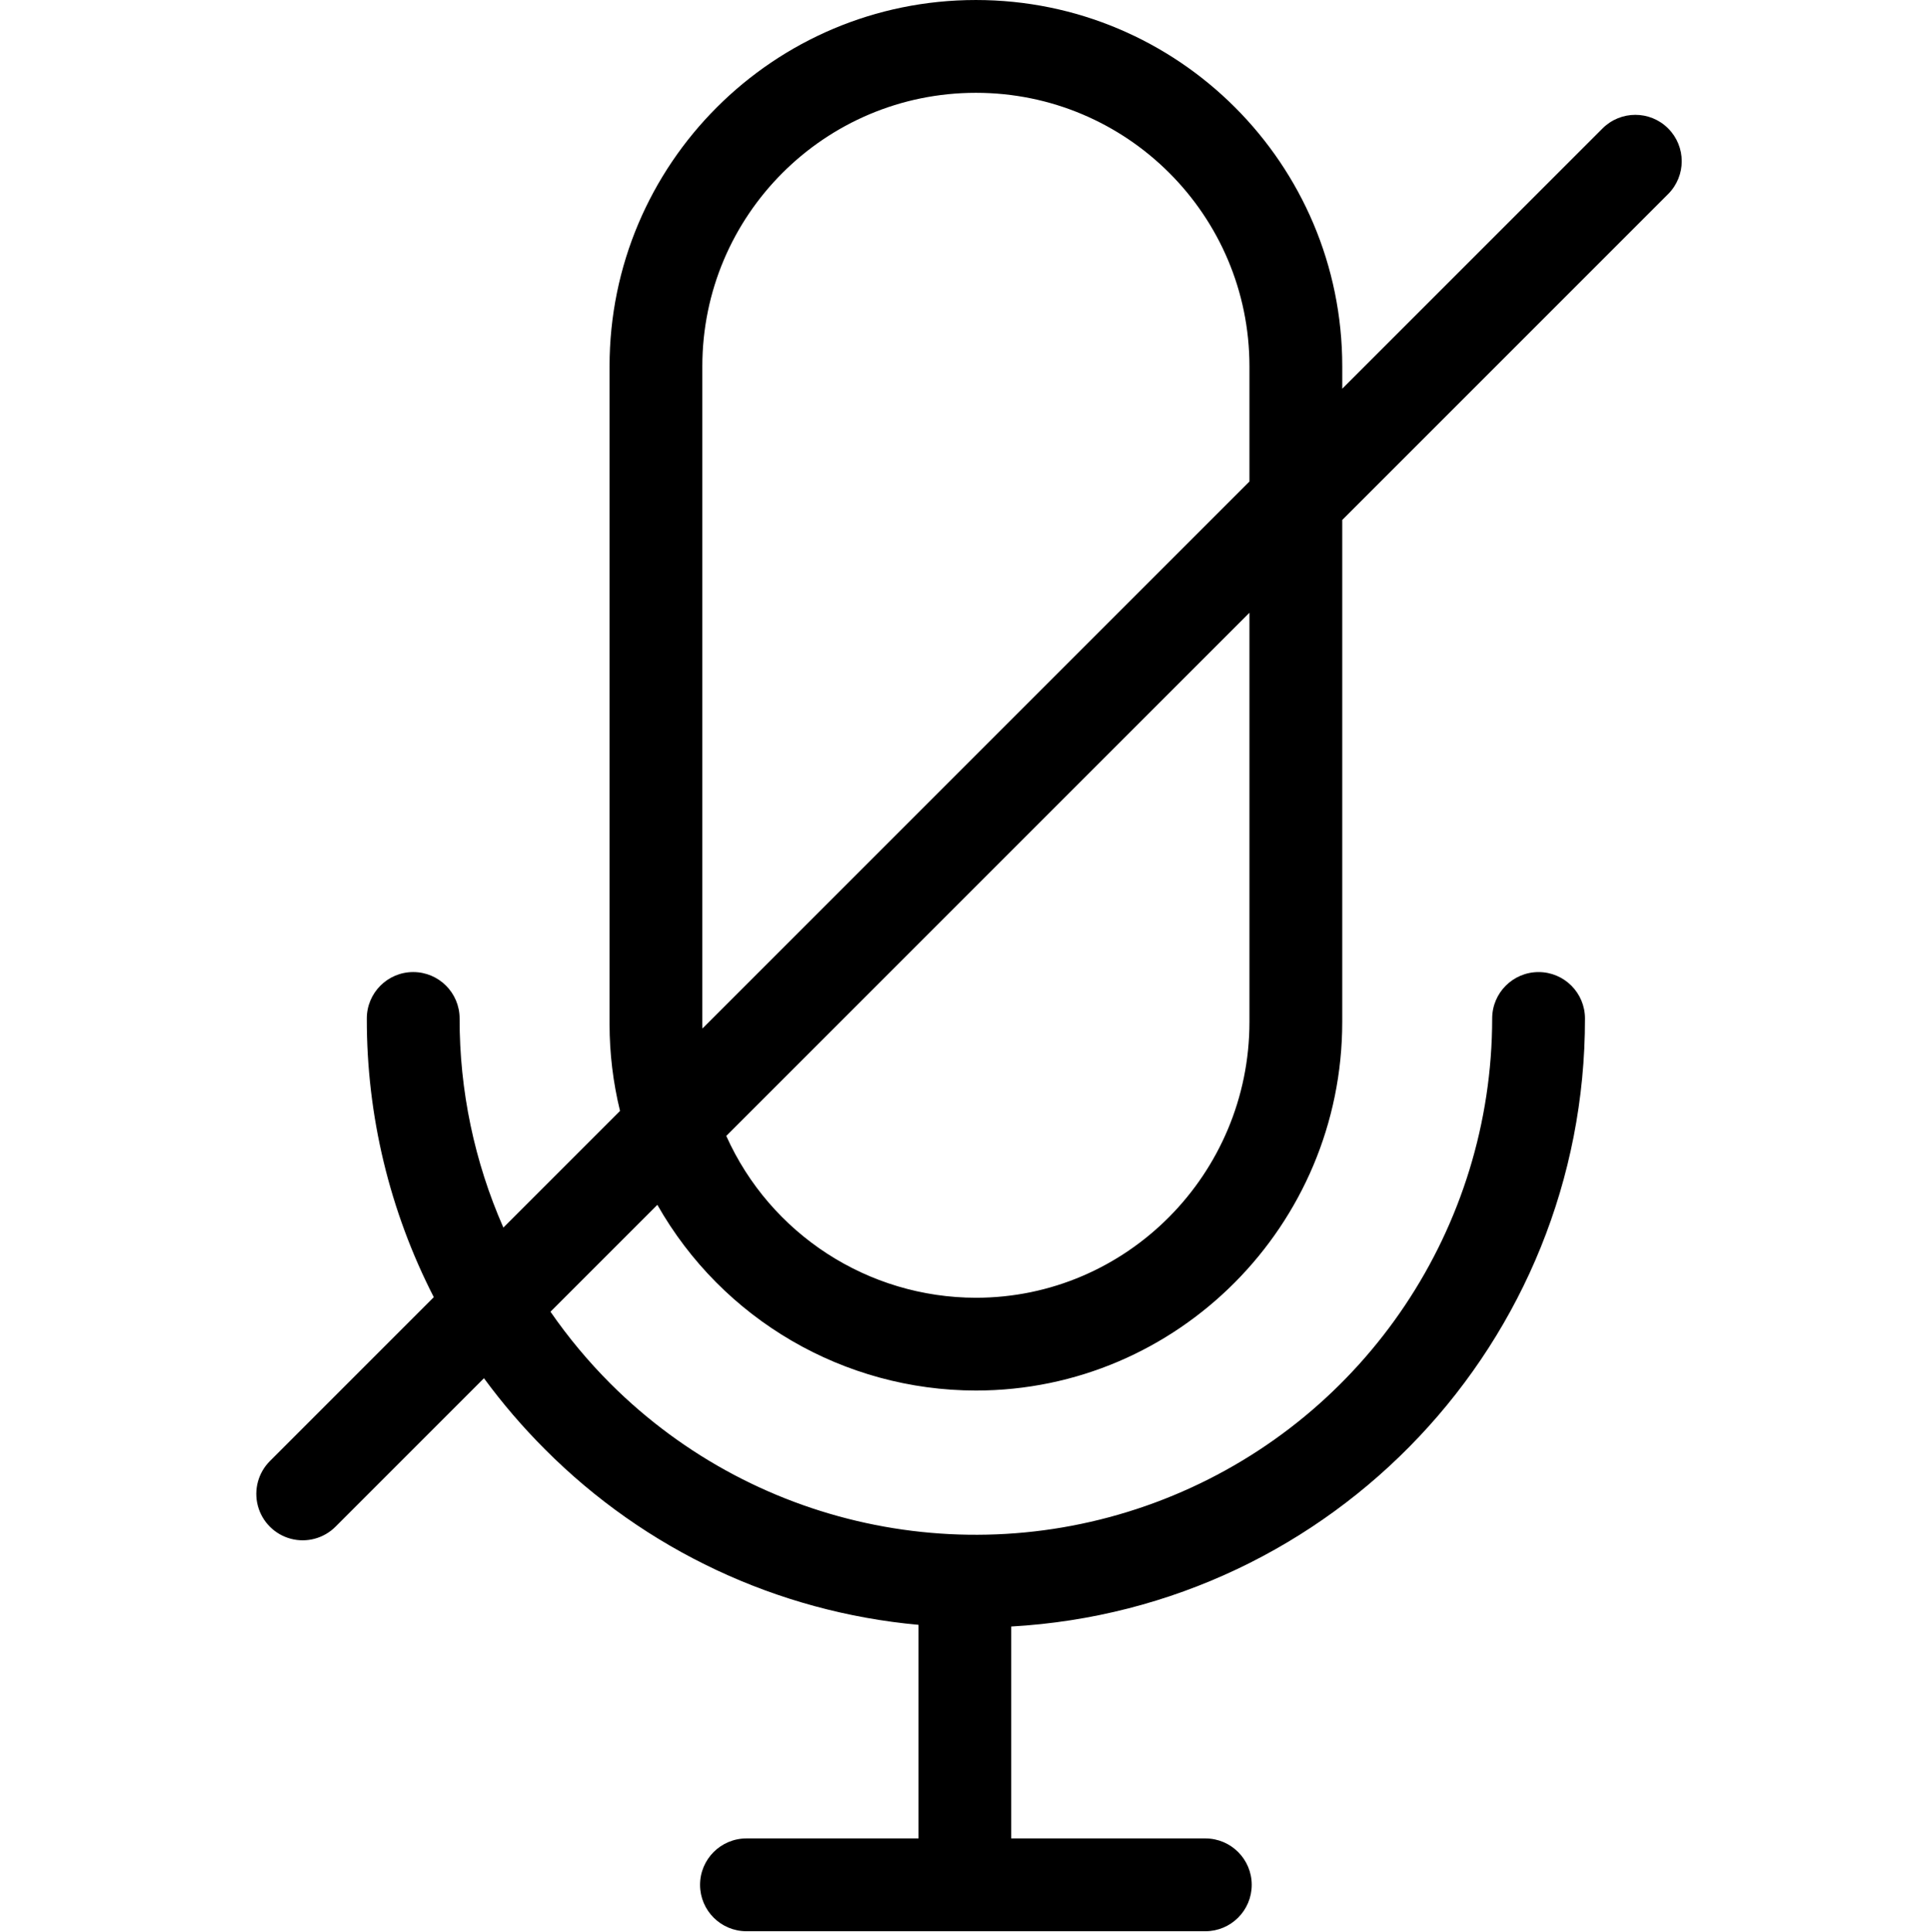
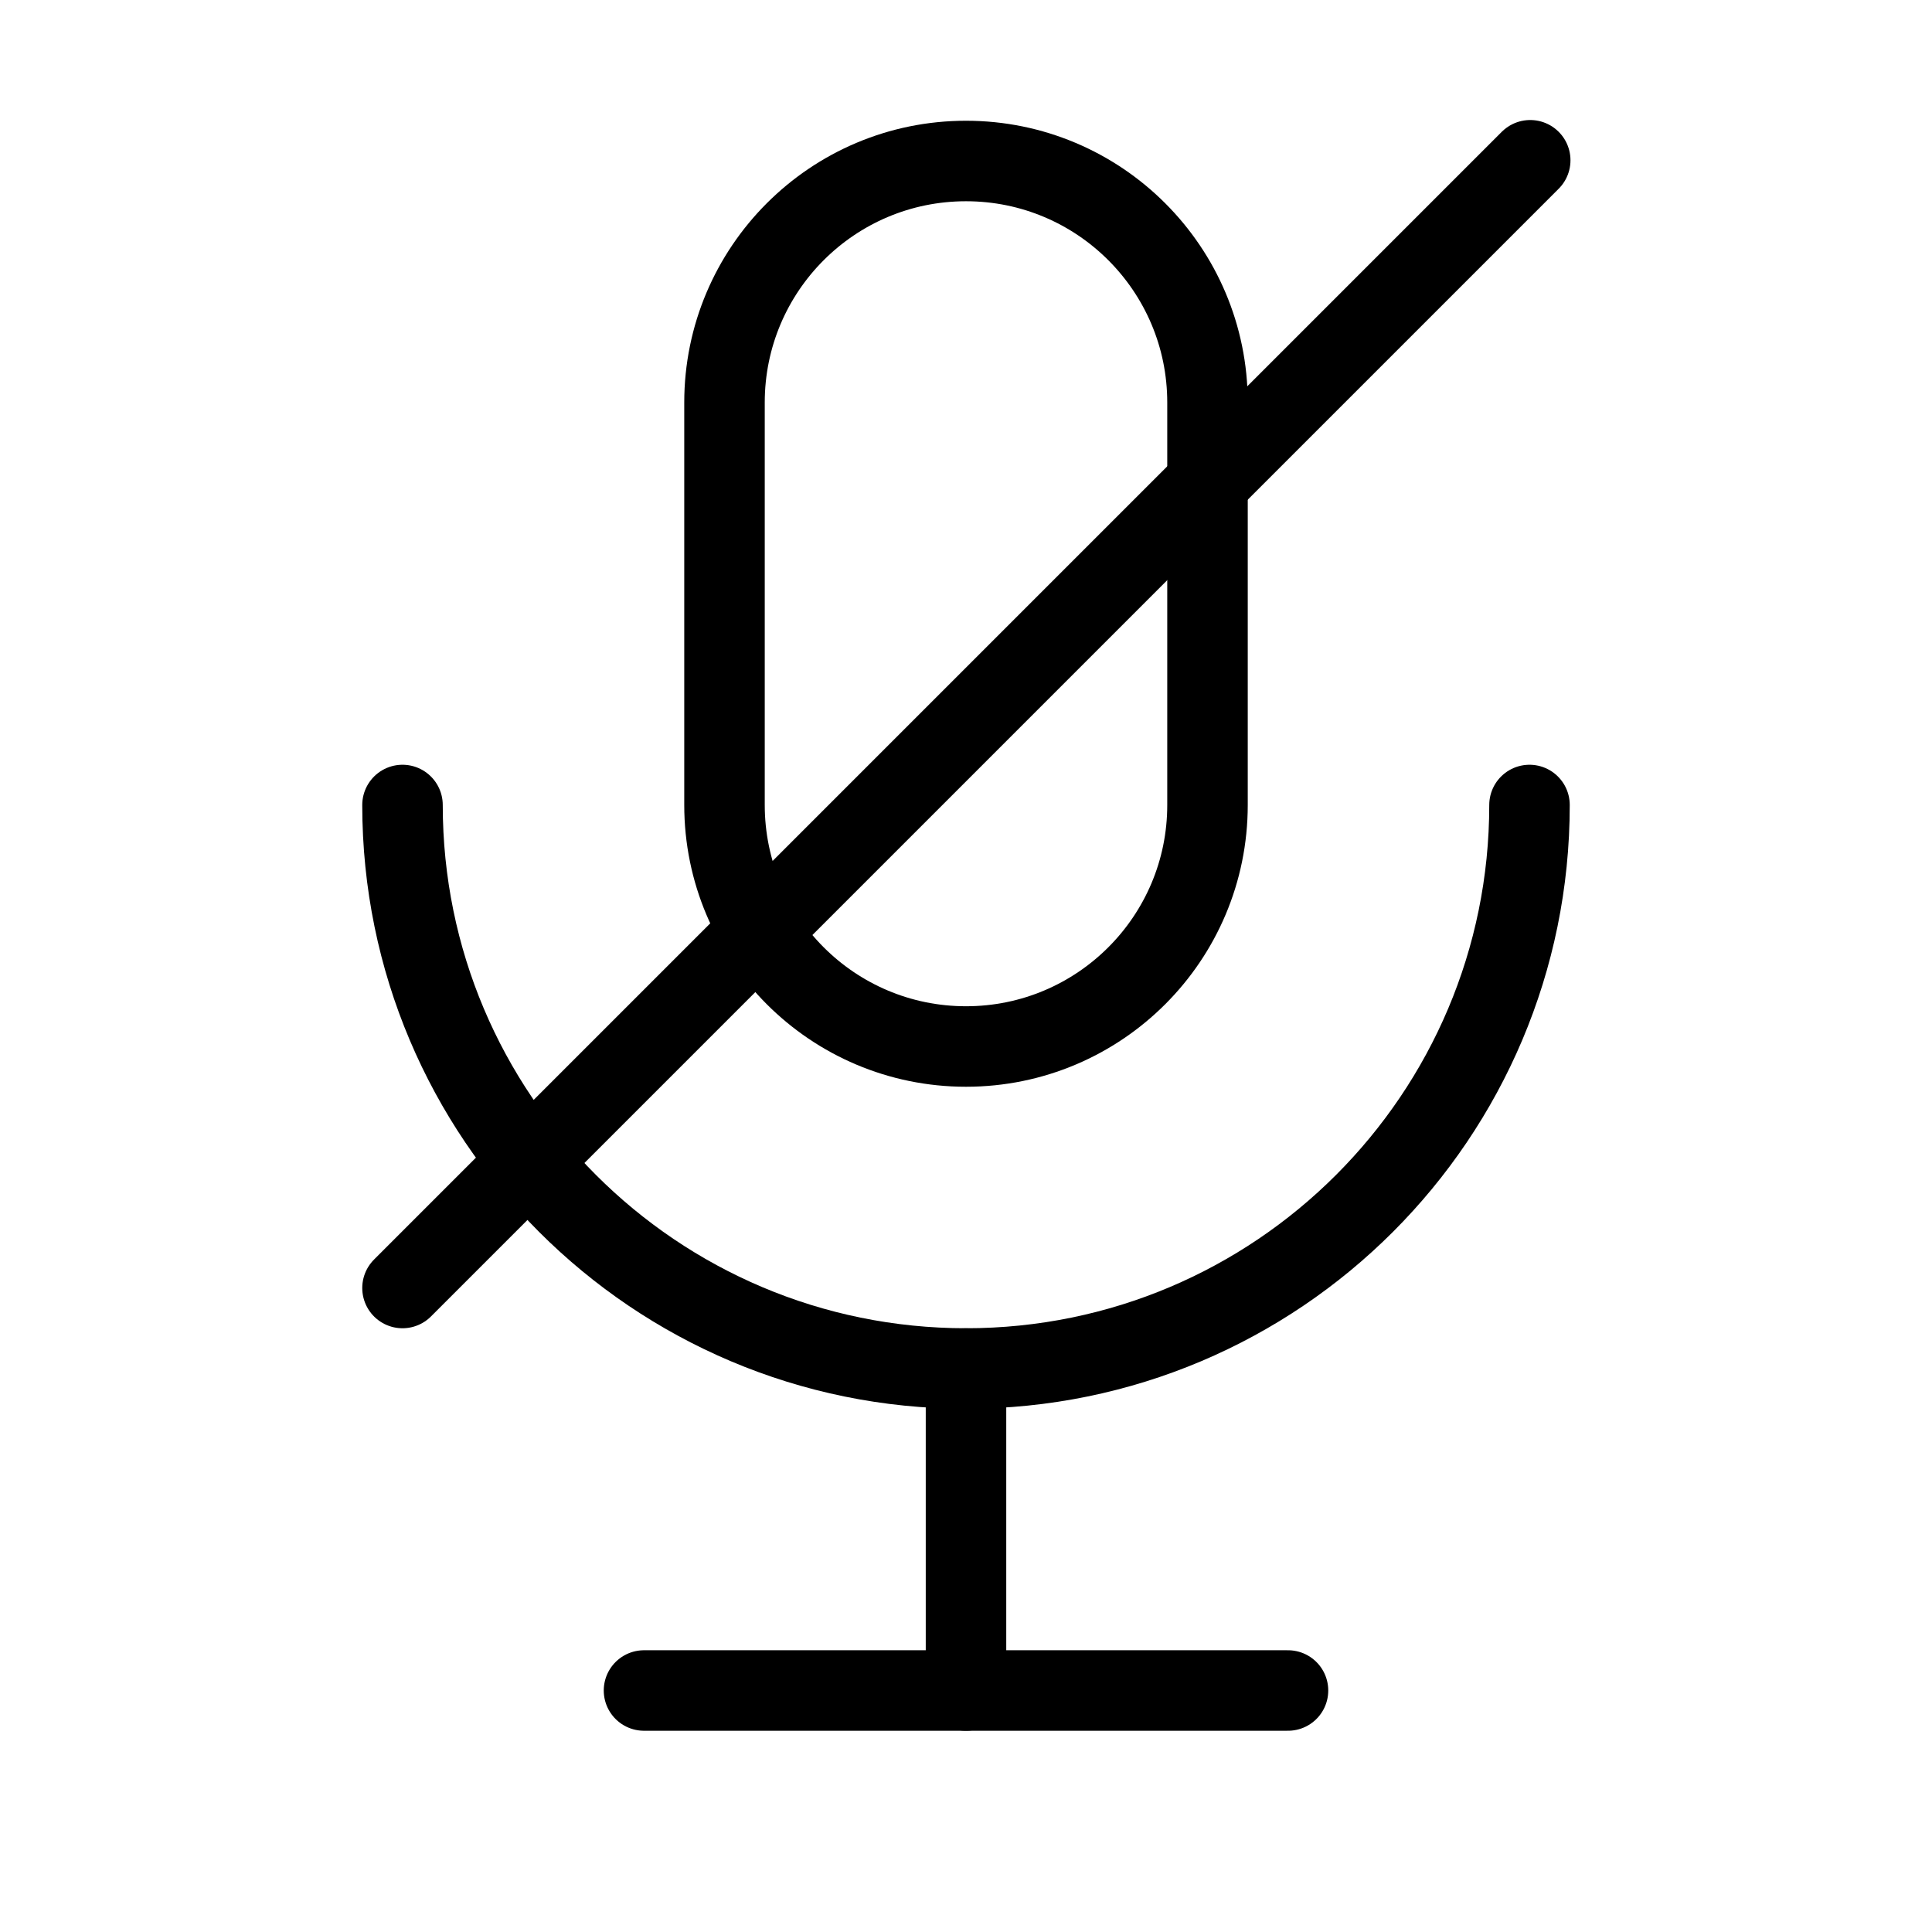
- <svg xmlns="http://www.w3.org/2000/svg" height="416pt" viewBox="-55 0 416 416.238" width="416pt">
-   <path d="m290.281 27.68-56.102 56.098v-4.816c0-43.609-35.352-78.961-78.961-78.961s-78.961 35.352-78.961 78.961v141.781c.004 6.301.762 12.578 2.258 18.699l-25.141 25.141c-6.25-14.203-9.465-29.555-9.434-45.074 0-5.523-4.477-10-10-10-5.52 0-10 4.477-10 10-.047 20.887 4.902 41.484 14.438 60.07l-35.301 35.301c-2.543 2.523-3.543 6.211-2.621 9.676.922 3.461 3.625 6.164 7.086 7.09 3.465.922 7.156-.078 9.68-2.625l31.969-31.969c3.988 5.438 8.387 10.562 13.156 15.328 21.562 21.664 50.059 35.055 80.5 37.824v46.035h-37.082c-5.523 0-10 4.477-10 10 0 5.523 4.477 10 10 10h98.902c5.523 0 10-4.477 10-10 0-5.523-4.477-10-10-10h-41.832v-45.672c69.465-3.945 123.746-61.477 123.656-131.055 0-5.523-4.477-10-10-10-5.523 0-10 4.477-10 10-.031 45.008-27.148 85.57-68.723 102.797-41.578 17.227-89.438 7.73-121.289-24.062-4.777-4.777-9.113-9.977-12.953-15.531l23.035-23.035c14.02 24.719 40.234 40 68.652 40.023 43.539 0 78.961-35.637 78.961-79.441v-108.195l70.246-70.246c3.906-3.906 3.906-10.238 0-14.141-3.906-3.906-10.238-3.906-14.141 0zm-194.027 193.066v-141.781c0-32.562 26.398-58.961 58.961-58.961s58.961 26.398 58.961 58.961v24.816l-117.902 117.902c0-.316-.02-.625-.02-.938zm117.922-.48c0 32.773-26.449 59.441-58.961 59.441-23.234-.027-44.293-13.68-53.801-34.879l112.762-112.762zm0 0" />
+ <svg xmlns="http://www.w3.org/2000/svg" width="40" height="40" viewBox="0 0 24 24" stroke-width="1" stroke="#000000" fill="none" stroke-linecap="round" stroke-linejoin="round">
+   <path stroke="none" d="M0 0h24v24H0z" />
+   <rect x="9" y="2" width="6" height="11" rx="3" />
+   <path d="M5 10a7 7 0 0 0 14 0" />
+   <path d="M5,16 L19.009,1.991" />
+   <line x1="8" y1="21" x2="16" y2="21" />
+   <line x1="12" y1="17" x2="12" y2="21" />
</svg>
